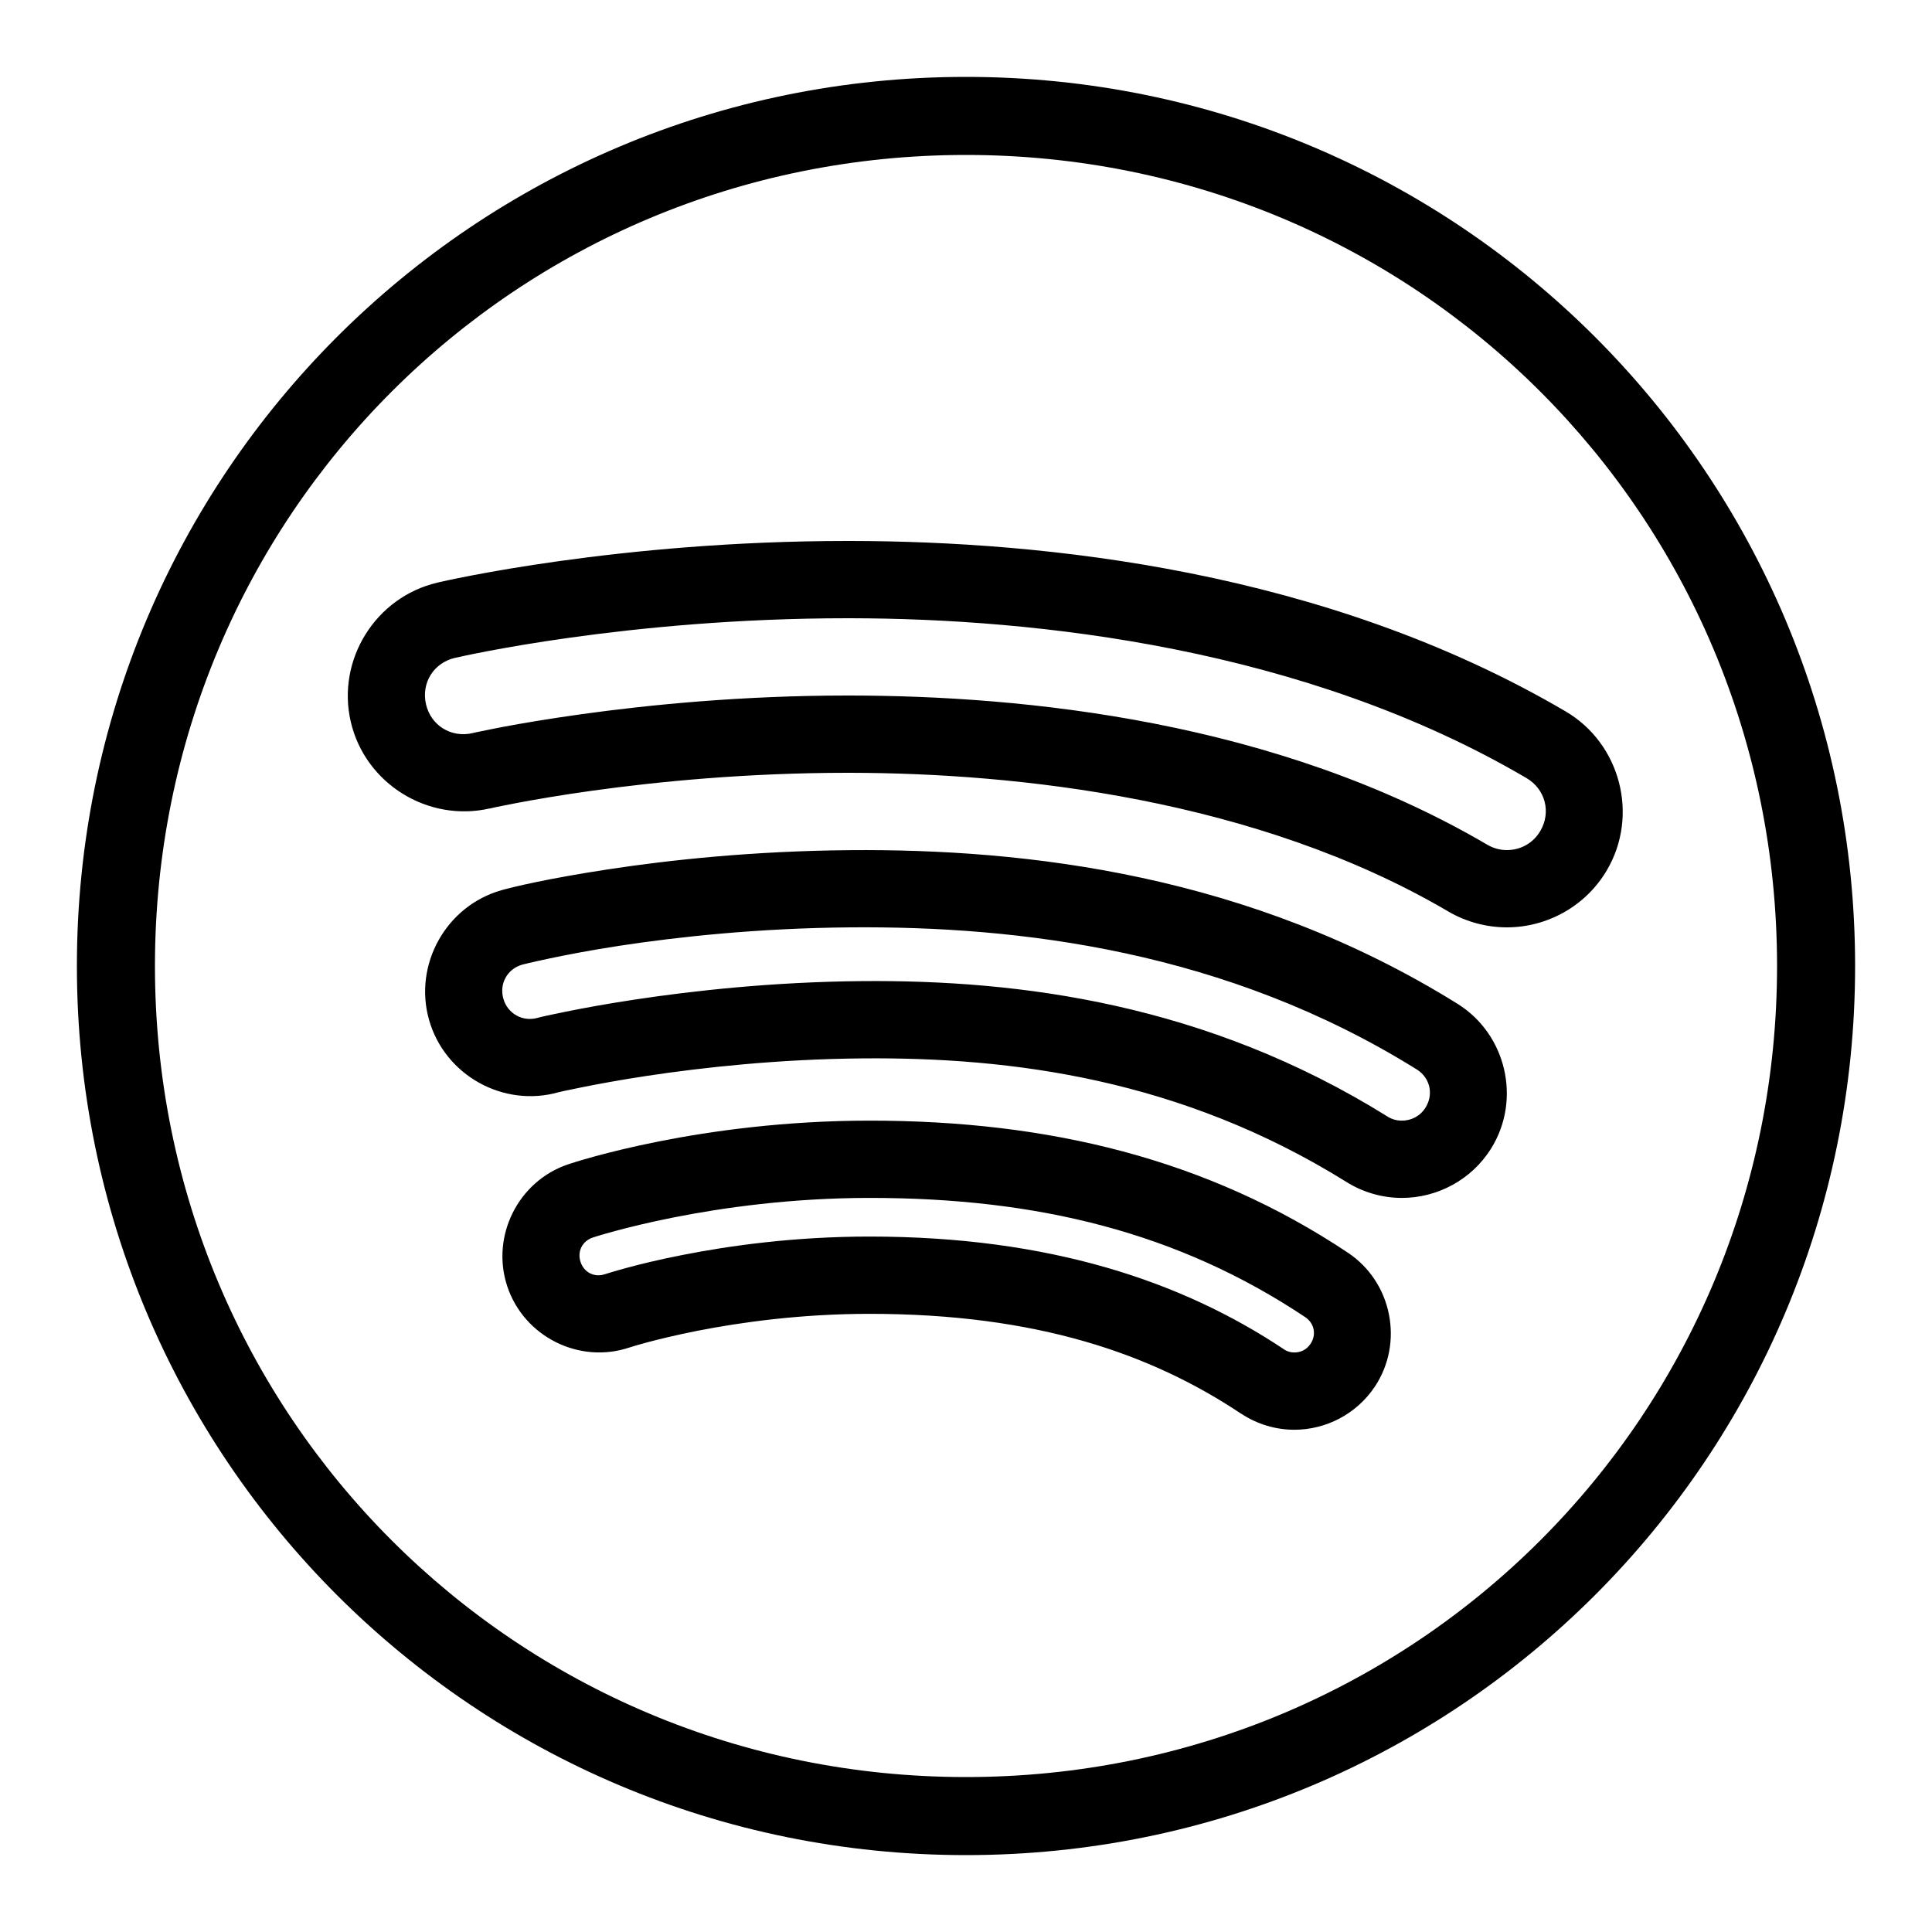
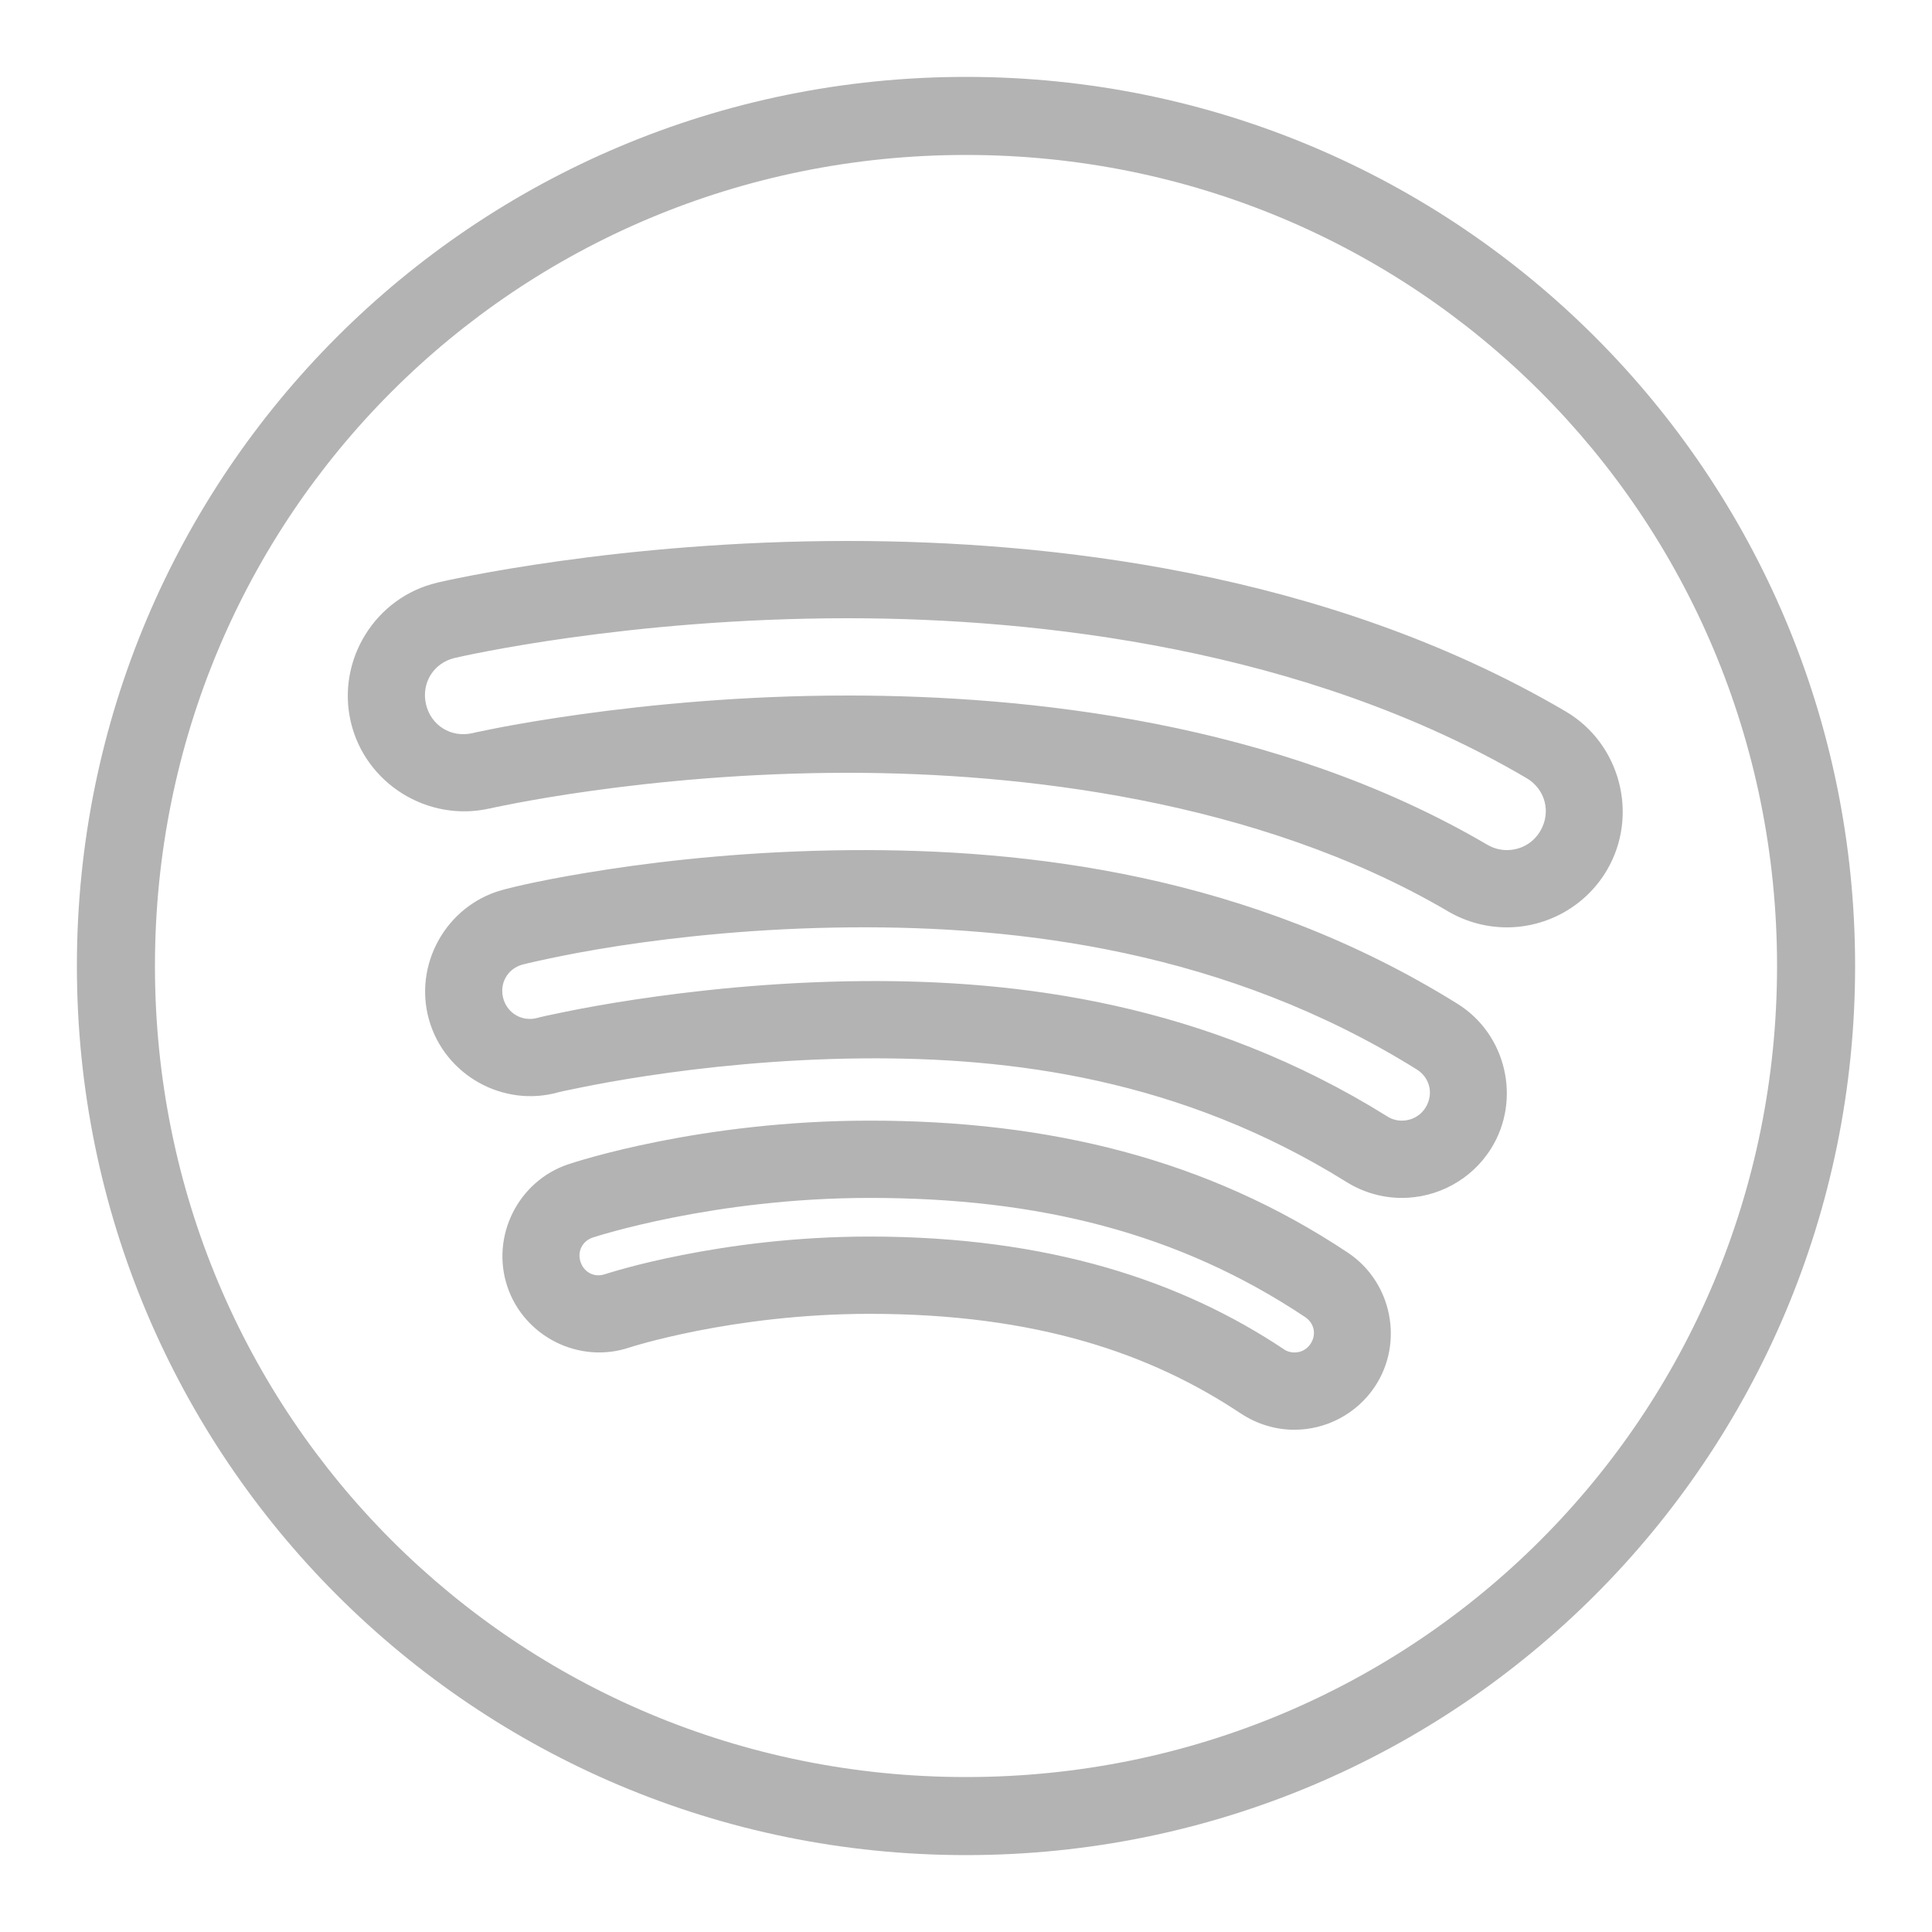
- <svg xmlns="http://www.w3.org/2000/svg" viewBox="0 0 50 50" width="50px" height="50px">
+ <svg xmlns="http://www.w3.org/2000/svg" viewBox="0 0 50 50" width="40px" height="40px" fill="#B3B3B3">
  <path d="M 25 1.99 C 12.267 1.99 1.99 12.267 1.99 25 C 1.99 37.733 12.267 48.01 25 48.01 C 37.733 48.01 48.01 37.733 48.01 25 C 48.01 12.267 37.733 1.99 25 1.99 z M 25 4.01 C 36.651 4.01 45.99 13.349 45.99 25 C 45.99 36.651 36.651 45.99 25 45.99 C 13.349 45.99 4.01 36.651 4.01 25 C 4.01 13.349 13.349 4.01 25 4.01 z M 21.934 14 C 16.001 14 11.536 15.027 11.318 15.078 L 11.316 15.078 L 11.316 15.08 C 9.716 15.454 8.706 17.079 9.078 18.68 C 9.45 20.281 11.076 21.289 12.676 20.922 L 12.684 20.922 L 12.689 20.92 C 12.576 20.948 12.739 20.908 12.859 20.883 C 12.979 20.858 13.157 20.823 13.387 20.779 C 13.847 20.693 14.514 20.576 15.346 20.461 C 17.009 20.23 19.326 20 21.934 20 L 21.996 20 C 26.309 20.006 32.506 20.668 37.48 23.588 L 37.482 23.588 L 37.482 23.59 C 37.955 23.865 38.482 24 38.998 24 C 40.027 24 41.033 23.463 41.588 22.518 C 42.42 21.1 41.938 19.246 40.52 18.412 C 34.276 14.747 27.009 14.007 22.004 14 L 21.934 14 z M 21.934 16 L 22.004 16 C 26.809 16.007 33.752 16.758 39.506 20.137 C 39.993 20.423 40.149 21.02 39.863 21.506 C 39.672 21.831 39.341 22 38.998 22 C 38.828 22 38.658 21.958 38.494 21.863 L 38.49 21.861 C 33.013 18.647 26.504 18.006 21.998 18 L 21.934 18 C 19.208 18 16.806 18.24 15.072 18.48 C 14.205 18.601 13.504 18.72 13.016 18.812 C 12.771 18.859 12.58 18.898 12.447 18.926 C 12.322 18.952 12.331 18.948 12.23 18.973 C 11.675 19.1 11.153 18.777 11.025 18.227 C 10.898 17.677 11.221 17.156 11.77 17.027 C 11.922 16.992 16.232 16 21.934 16 z M 21.992 22.002 C 19.486 22.023 17.322 22.257 15.742 22.498 C 14.162 22.739 13.265 22.957 12.977 23.039 C 11.545 23.445 10.697 24.962 11.104 26.395 C 11.511 27.829 13.028 28.673 14.459 28.266 L 14.465 28.264 L 14.469 28.264 C 14.495 28.258 14.535 28.248 14.588 28.236 C 14.693 28.213 14.849 28.181 15.049 28.141 C 15.449 28.06 16.026 27.952 16.74 27.844 C 18.169 27.628 20.142 27.41 22.322 27.391 C 26.186 27.357 30.568 27.924 34.844 30.588 C 35.29 30.868 35.793 31.002 36.281 31.002 C 37.187 31.002 38.078 30.543 38.59 29.723 C 39.378 28.459 38.985 26.766 37.721 25.979 C 32.336 22.624 26.561 21.964 21.992 22.002 z M 22.01 24 C 26.371 23.964 31.725 24.598 36.664 27.676 C 37.009 27.891 37.108 28.318 36.893 28.664 C 36.753 28.888 36.521 29.002 36.281 29.002 C 36.15 29.002 36.024 28.969 35.906 28.895 L 35.904 28.893 C 31.213 25.969 26.381 25.355 22.305 25.391 C 20.002 25.411 17.941 25.641 16.441 25.867 C 15.692 25.98 15.083 26.093 14.654 26.18 C 14.44 26.223 14.27 26.258 14.15 26.285 C 14.09 26.299 14.043 26.31 14.008 26.318 C 13.972 26.327 14.028 26.309 13.902 26.346 L 13.912 26.342 C 13.529 26.451 13.138 26.235 13.027 25.848 C 12.916 25.455 13.13 25.074 13.521 24.963 L 13.523 24.963 C 13.512 24.966 14.541 24.704 16.043 24.475 C 17.545 24.246 19.619 24.02 22.01 24 z M 22.5 29.002 C 18.141 29.003 14.914 30.062 14.709 30.131 C 13.41 30.563 12.696 31.995 13.129 33.293 C 13.562 34.592 14.993 35.313 16.295 34.871 L 16.279 34.877 C 16.379 34.845 16.439 34.824 16.742 34.742 C 17.046 34.661 17.492 34.551 18.049 34.441 C 19.163 34.222 20.725 34.002 22.5 34.002 C 26.837 34.001 29.799 35.04 32.113 36.582 L 32.113 36.58 C 32.537 36.863 33.023 37.002 33.498 37.002 C 34.305 37.002 35.103 36.603 35.58 35.887 C 36.339 34.748 36.025 33.182 34.887 32.422 C 31.242 29.992 27.14 29 22.5 29.002 z M 22.5 31.002 C 26.86 31 30.495 31.898 33.777 34.086 C 34.016 34.246 34.075 34.541 33.916 34.779 C 33.815 34.931 33.661 35.002 33.498 35.002 C 33.401 35.002 33.311 34.977 33.223 34.918 L 33.223 34.916 C 30.589 33.161 27.163 32.001 22.5 32.002 C 20.561 32.002 18.876 32.239 17.662 32.479 C 17.055 32.598 16.565 32.718 16.223 32.811 C 15.88 32.903 15.582 33 15.668 32.973 L 15.66 32.975 L 15.652 32.977 C 15.386 33.067 15.116 32.933 15.025 32.66 C 14.934 32.387 15.07 32.118 15.342 32.027 C 15.4 32.008 18.469 31.003 22.5 31.002 z" />
</svg>
